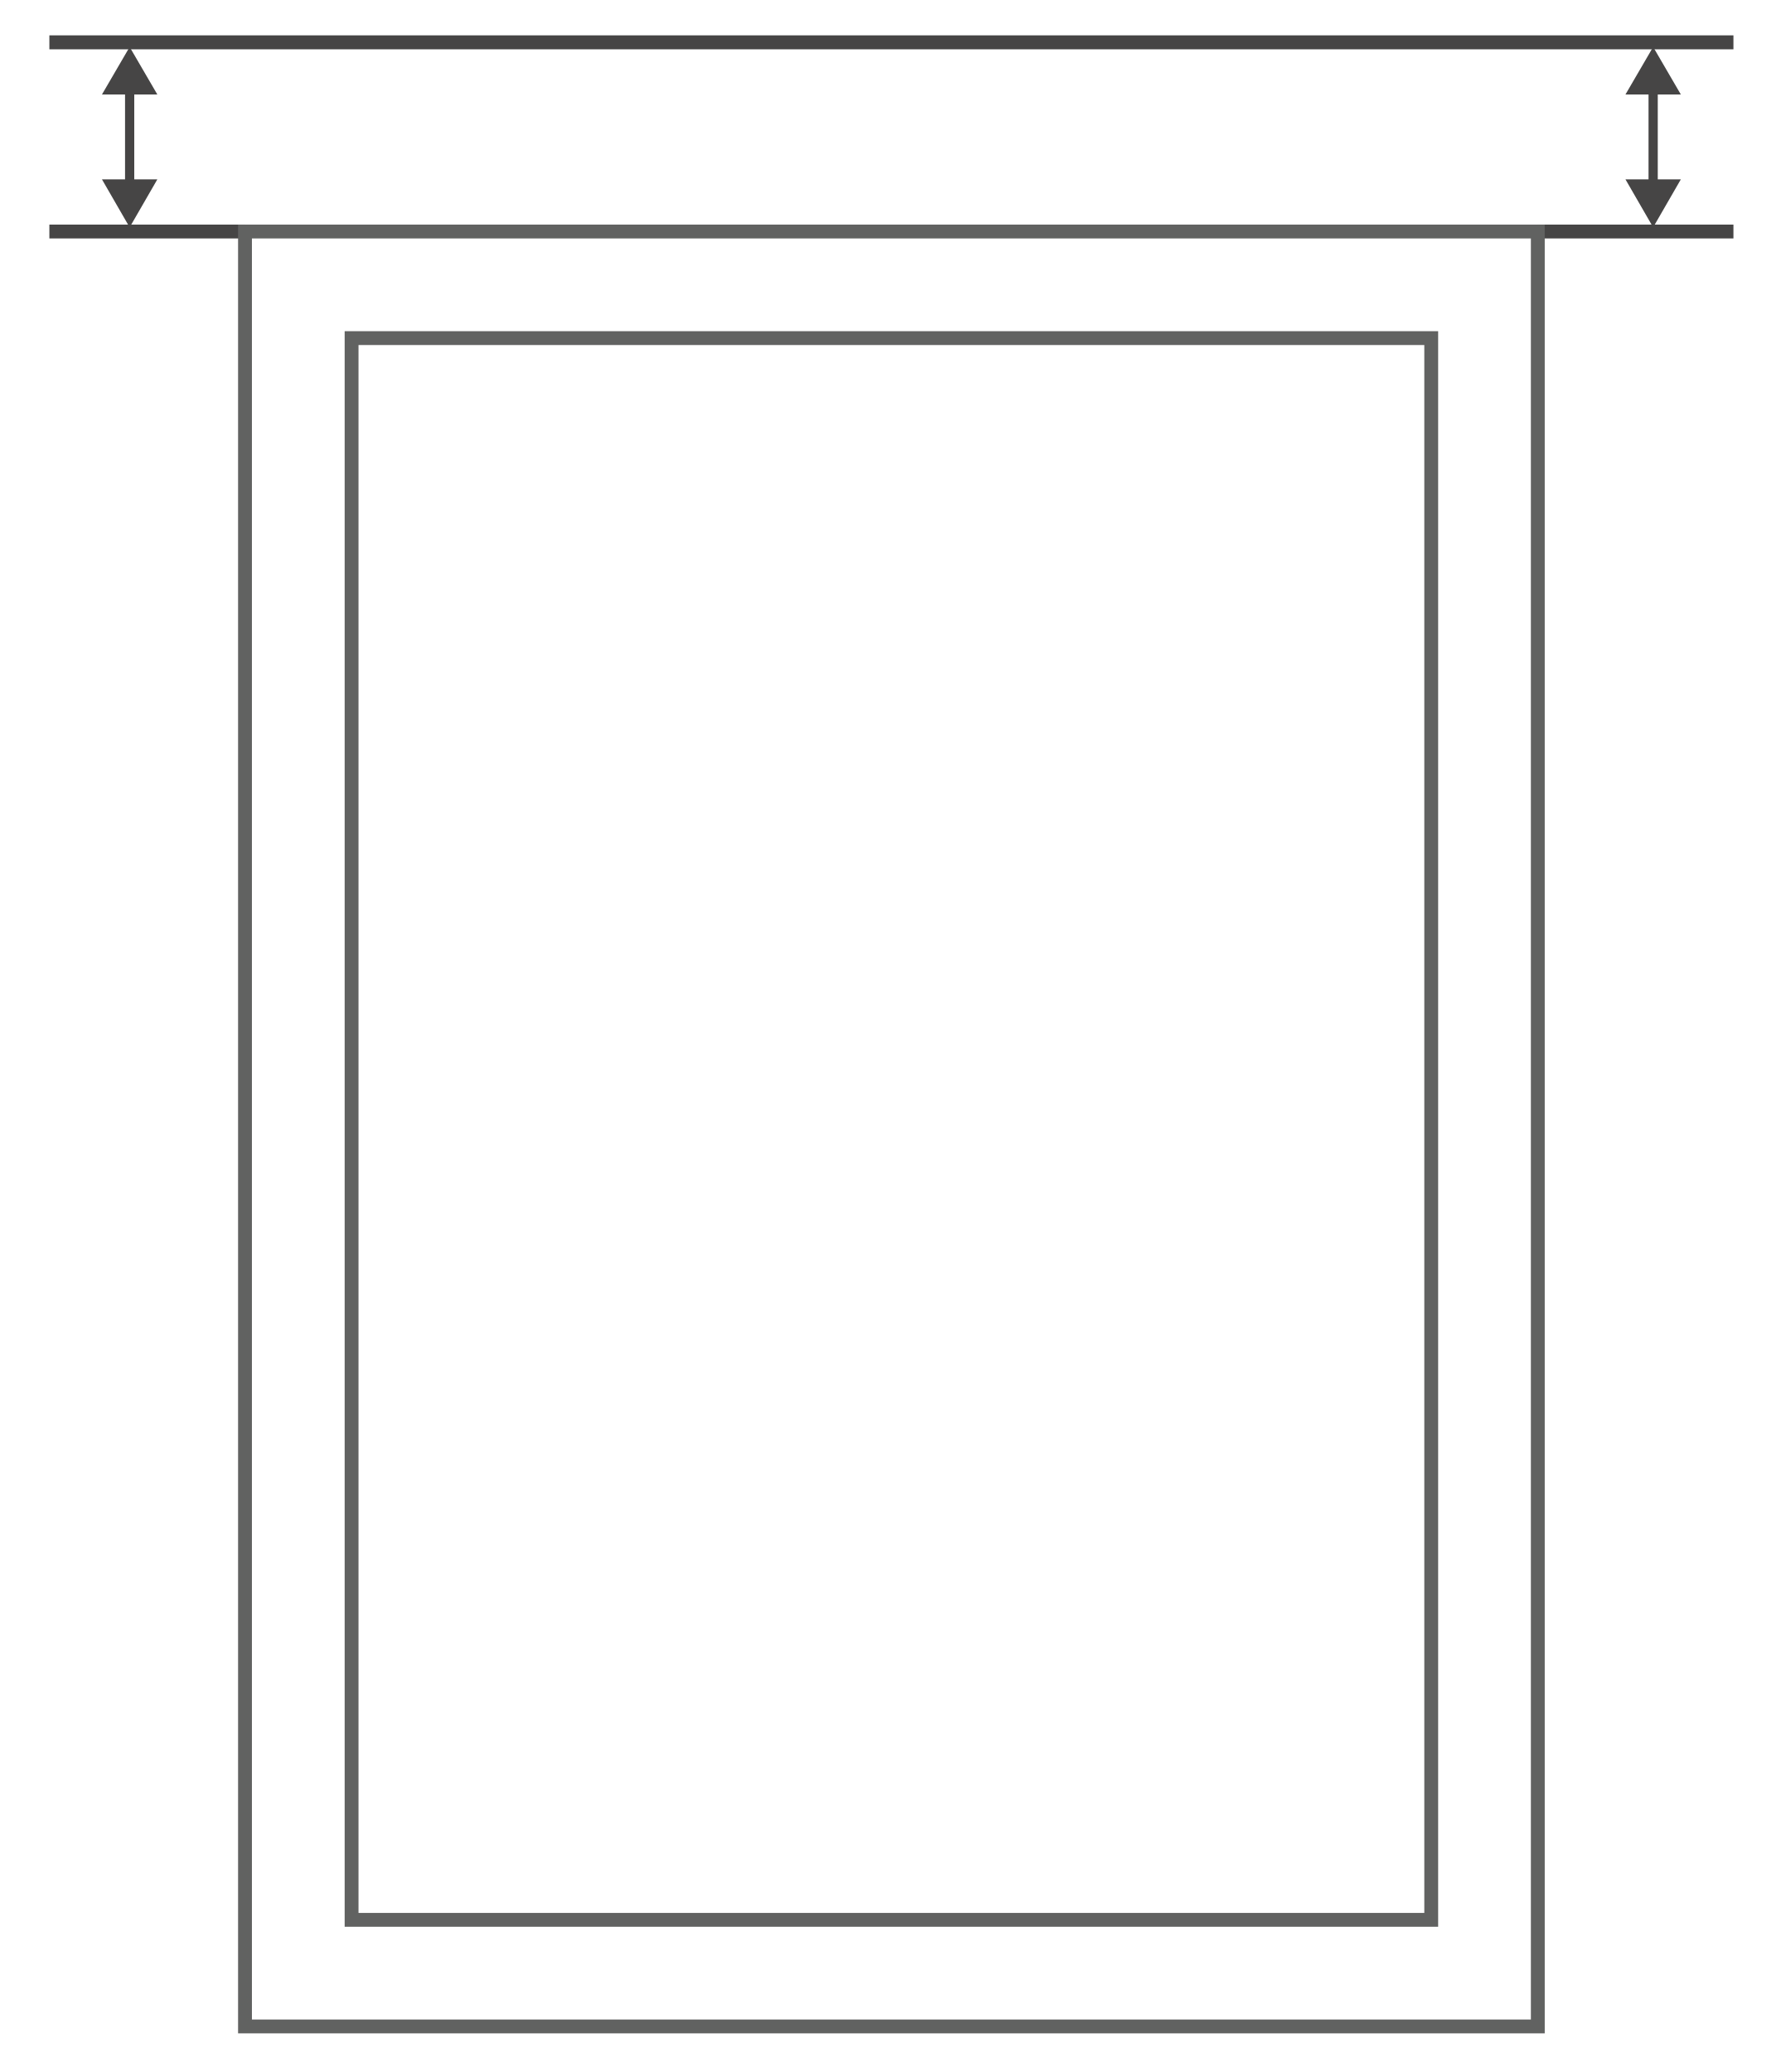
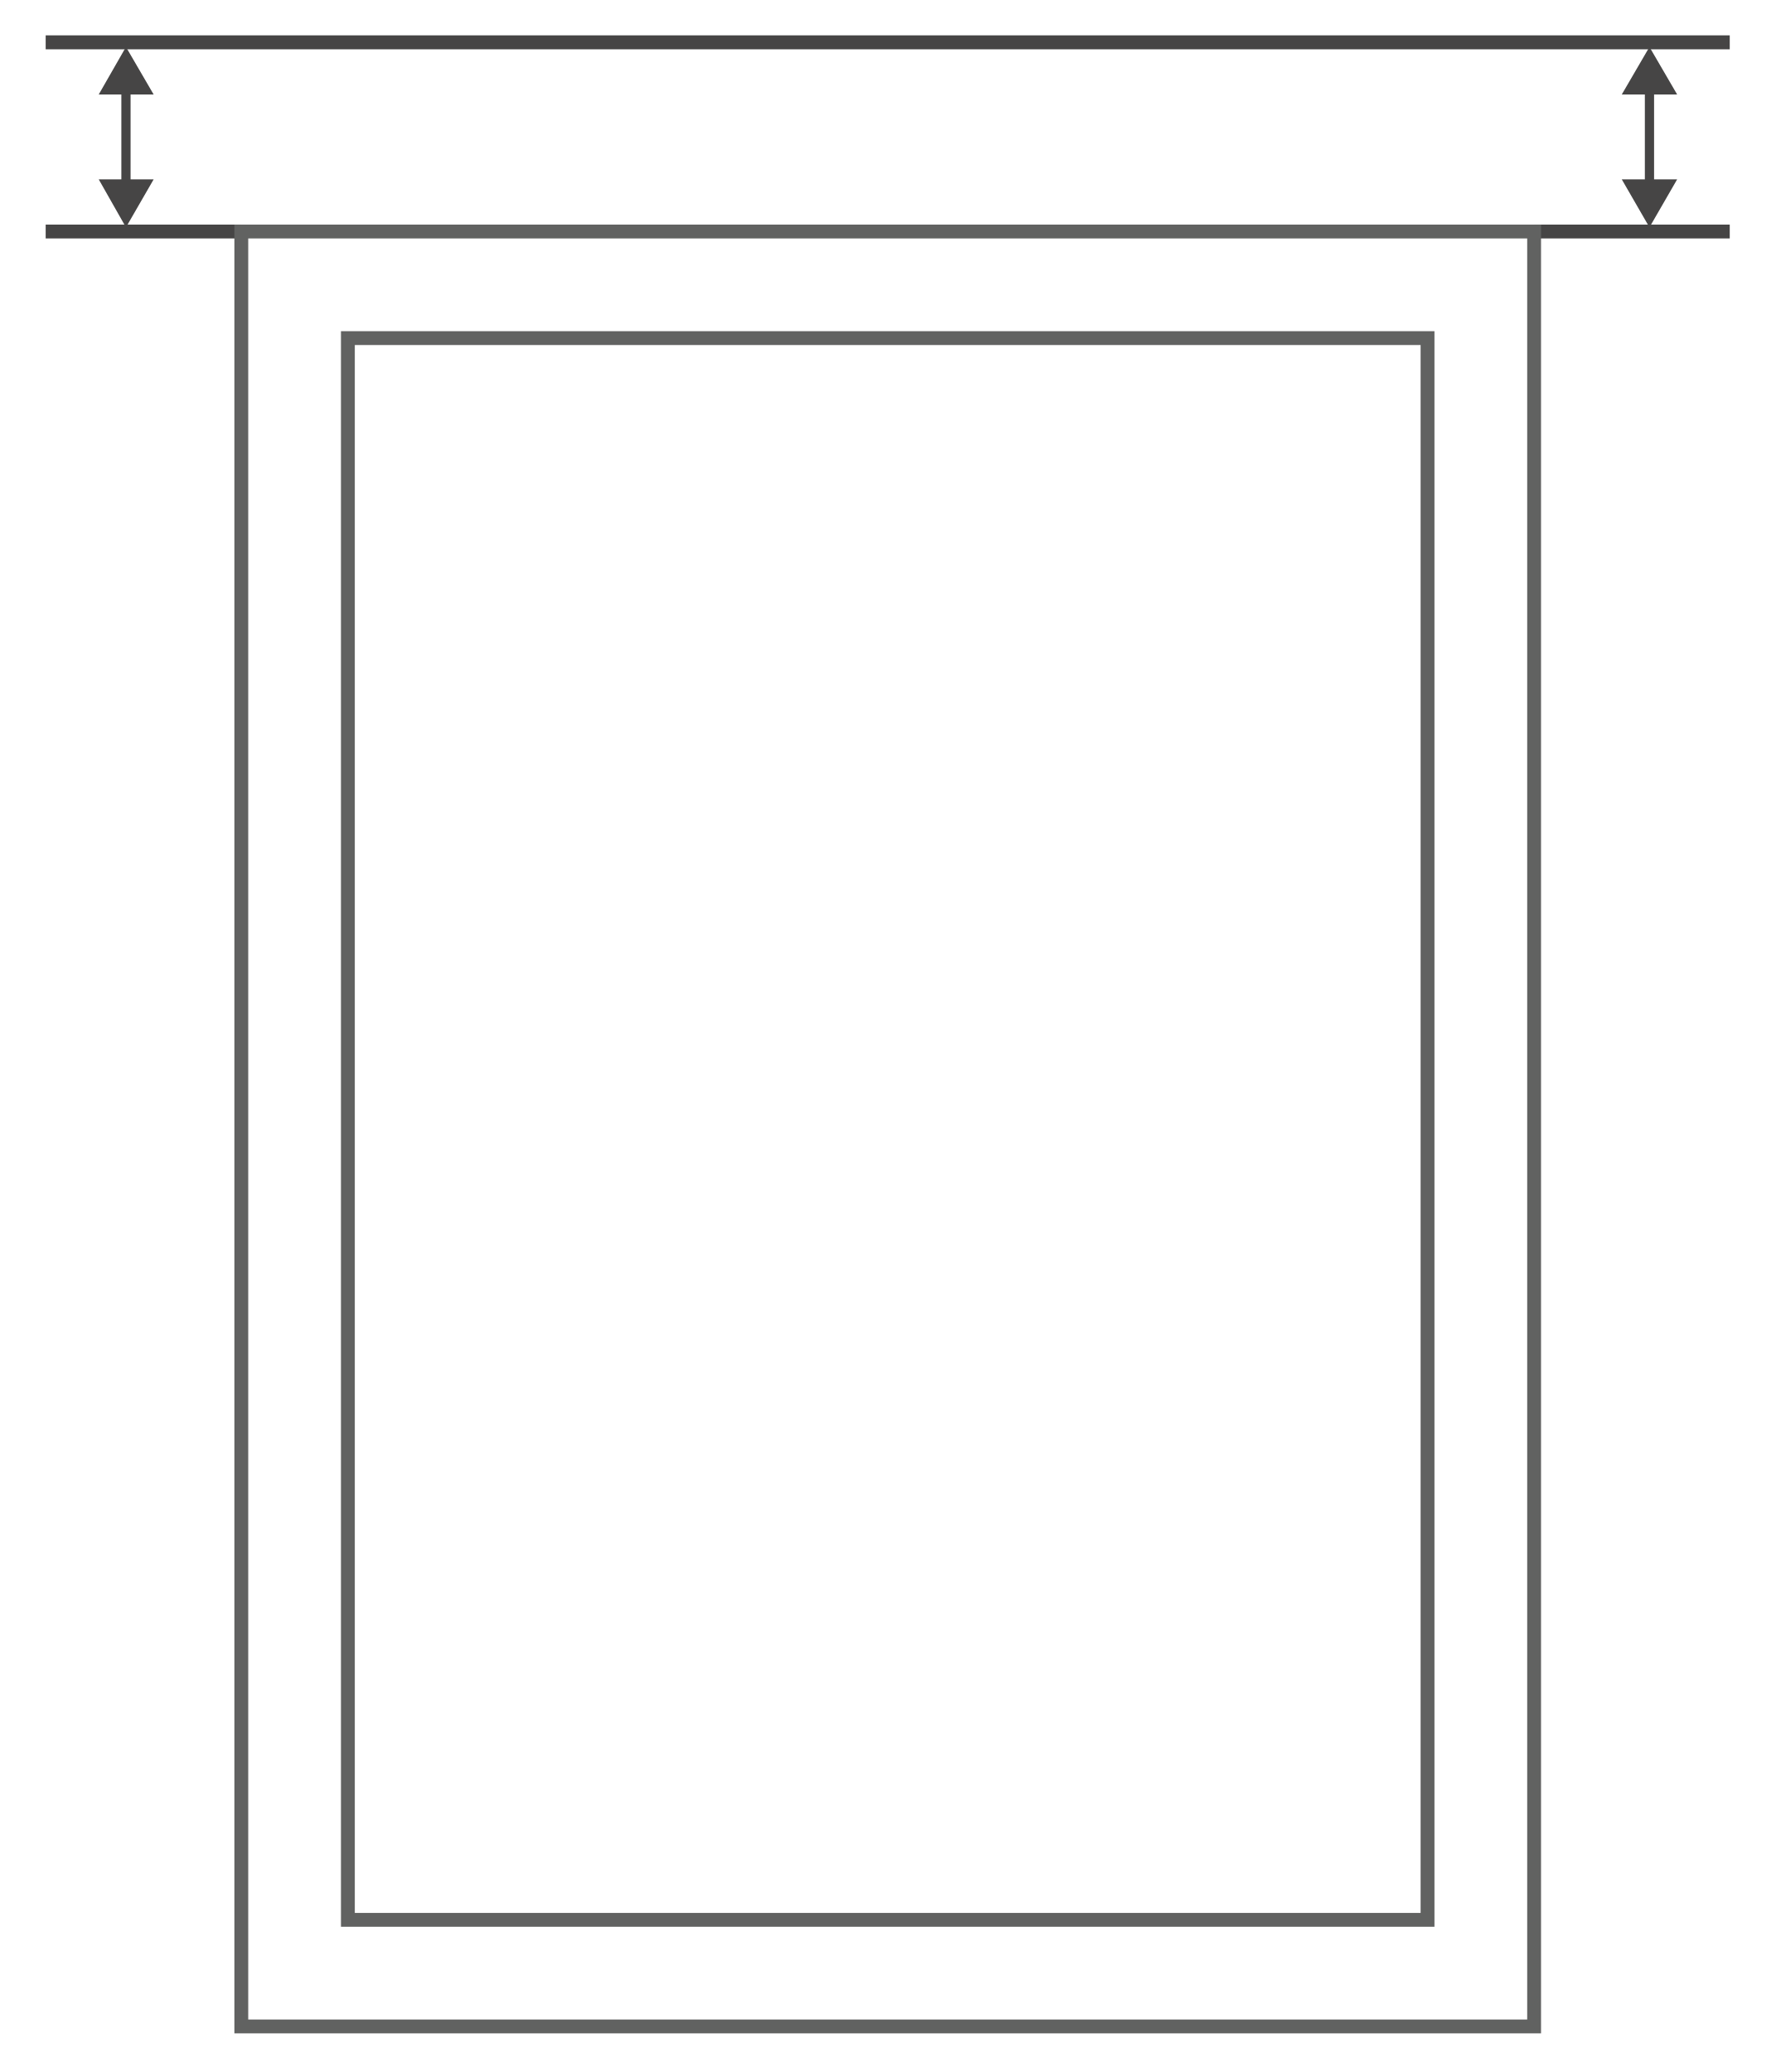
<svg xmlns="http://www.w3.org/2000/svg" version="1.1" id="Layer_1" x="0px" y="0px" width="144px" height="168px" viewBox="0 0 384.9 448.5" enable-background="new 0 0 384.9 448.5" xml:space="preserve">
-   <line fill="none" stroke="#464545" stroke-width="3.027" x1="10.7" y1="8.9" x2="375.7" y2="8.9" />
  <g>
+     <line fill="none" stroke="#464545" stroke-width="3.027" x1="9.9" y1="8.9" x2="374.9" y2="8.9" />
    <g>
-       <line fill="none" stroke="#464545" stroke-width="2" x1="28.1" y1="40.4" x2="28.1" y2="18.5" />
      <g>
-         <polygon fill="#464545" points="34.1,38.6 28.1,49 22.1,38.6    " />
-       </g>
-       <g>
-         <polygon fill="#464545" points="34.1,20.2 28.1,9.9 22.1,20.2    " />
+         <line fill="none" stroke="#464545" stroke-width="2" x1="27.3" y1="40.4" x2="27.3" y2="18.5" />
+         <g>
+           <polygon fill="#464545" points="33.3,38.6 27.3,49 21.4,38.6     " />
+         </g>
+         <g>
+           <polygon fill="#464545" points="33.3,20.2 27.3,9.9 21.4,20.2     " />
+         </g>
      </g>
    </g>
-   </g>
-   <g>
    <g>
-       <line fill="none" stroke="#464545" stroke-width="2" x1="358.3" y1="40.4" x2="358.3" y2="18.5" />
      <g>
-         <polygon fill="#464545" points="364.3,38.6 358.3,49 352.3,38.6    " />
-       </g>
-       <g>
-         <polygon fill="#464545" points="364.3,20.2 358.3,9.9 352.3,20.2    " />
+         <line fill="none" stroke="#464545" stroke-width="2" x1="357.5" y1="40.4" x2="357.5" y2="18.5" />
+         <g>
+           <polygon fill="#464545" points="363.5,38.6 357.5,49 351.5,38.6     " />
+         </g>
+         <g>
+           <polygon fill="#464545" points="363.5,20.2 357.5,9.9 351.5,20.2     " />
+         </g>
      </g>
    </g>
-   </g>
-   <line fill="none" stroke="#464545" stroke-width="3" x1="375.7" y1="49.9" x2="333.3" y2="49.9" />
-   <line fill="none" stroke="#464545" stroke-width="3" x1="53.1" y1="49.9" x2="10.7" y2="49.9" />
-   <g>
-     <rect x="53.1" y="49.9" fill="none" stroke="#616261" stroke-width="3" stroke-miterlimit="10" width="280.2" height="389" />
-     <rect x="76.2" y="73" fill="none" stroke="#616261" stroke-width="3" stroke-miterlimit="10" width="234" height="342.8" />
+     <line fill="none" stroke="#464545" stroke-width="3" x1="374.9" y1="49.9" x2="332.5" y2="49.9" />
+     <line fill="none" stroke="#464545" stroke-width="3" x1="52.3" y1="49.9" x2="9.9" y2="49.9" />
+     <g>
+       <rect x="52.3" y="49.9" fill="none" stroke="#616261" stroke-width="3" stroke-miterlimit="10" width="280.2" height="389" />
+       <rect x="75.4" y="73" fill="none" stroke="#616261" stroke-width="3" stroke-miterlimit="10" width="234" height="342.8" />
+     </g>
  </g>
</svg>
